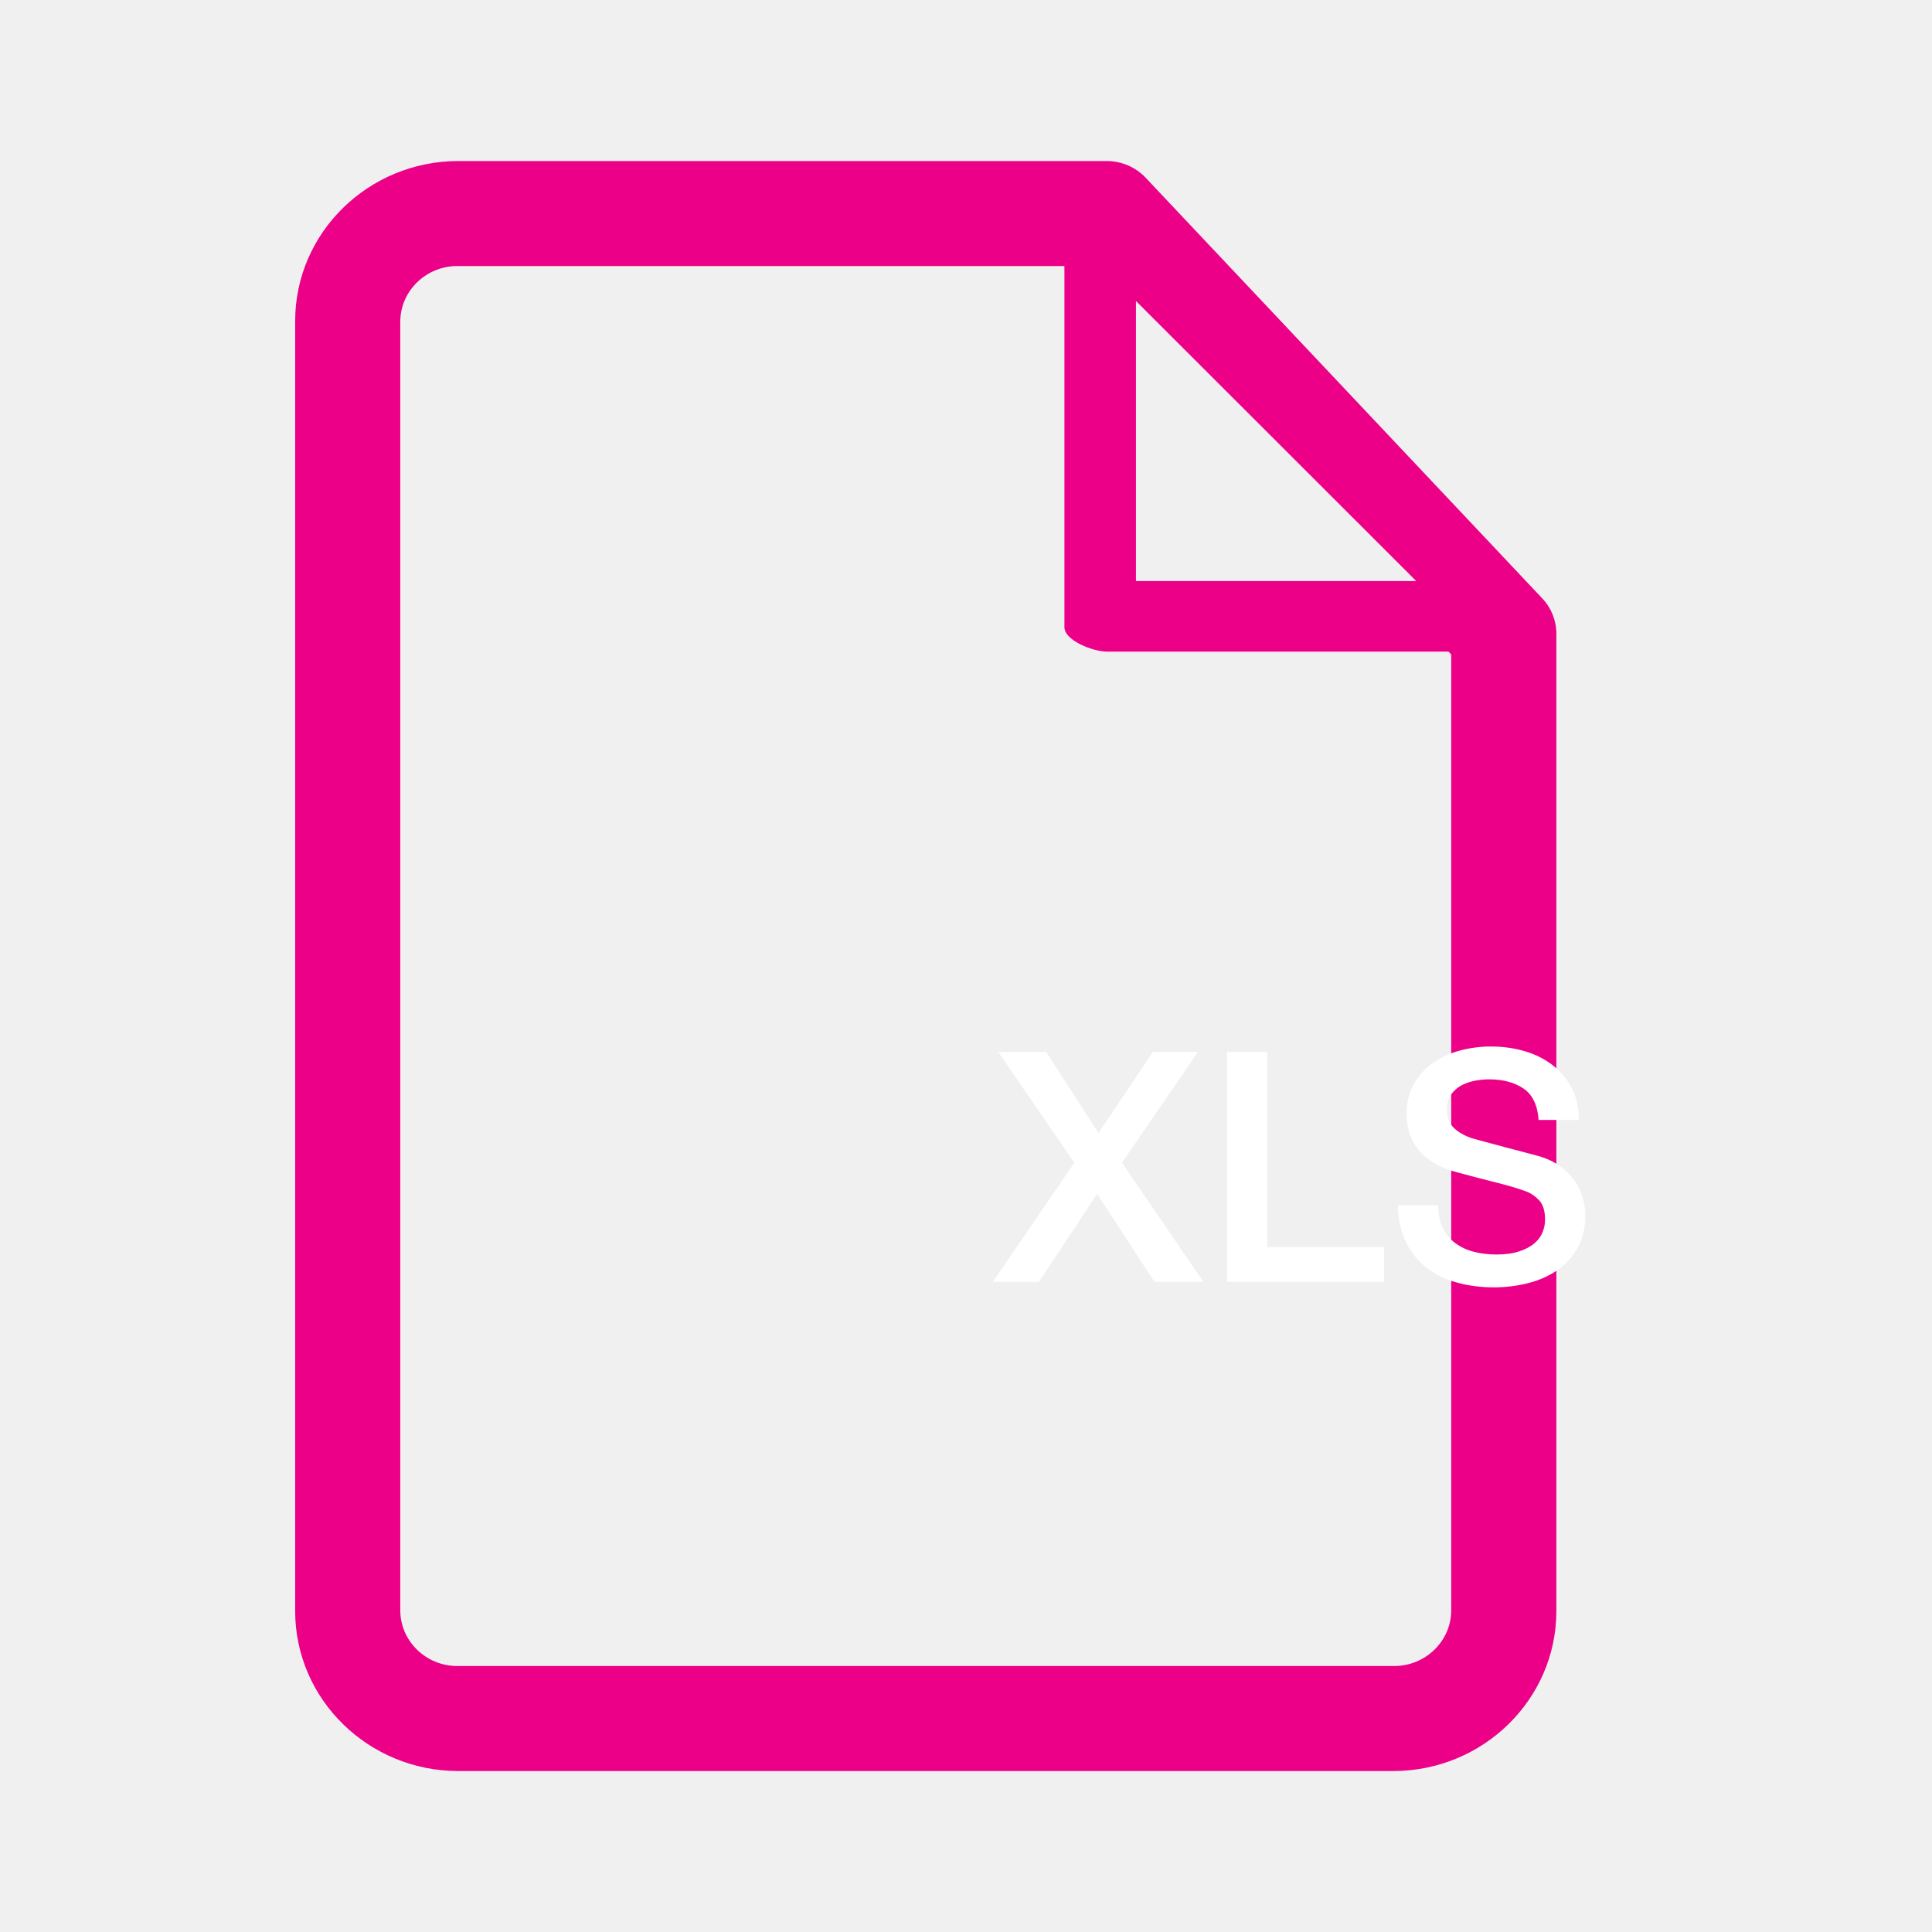
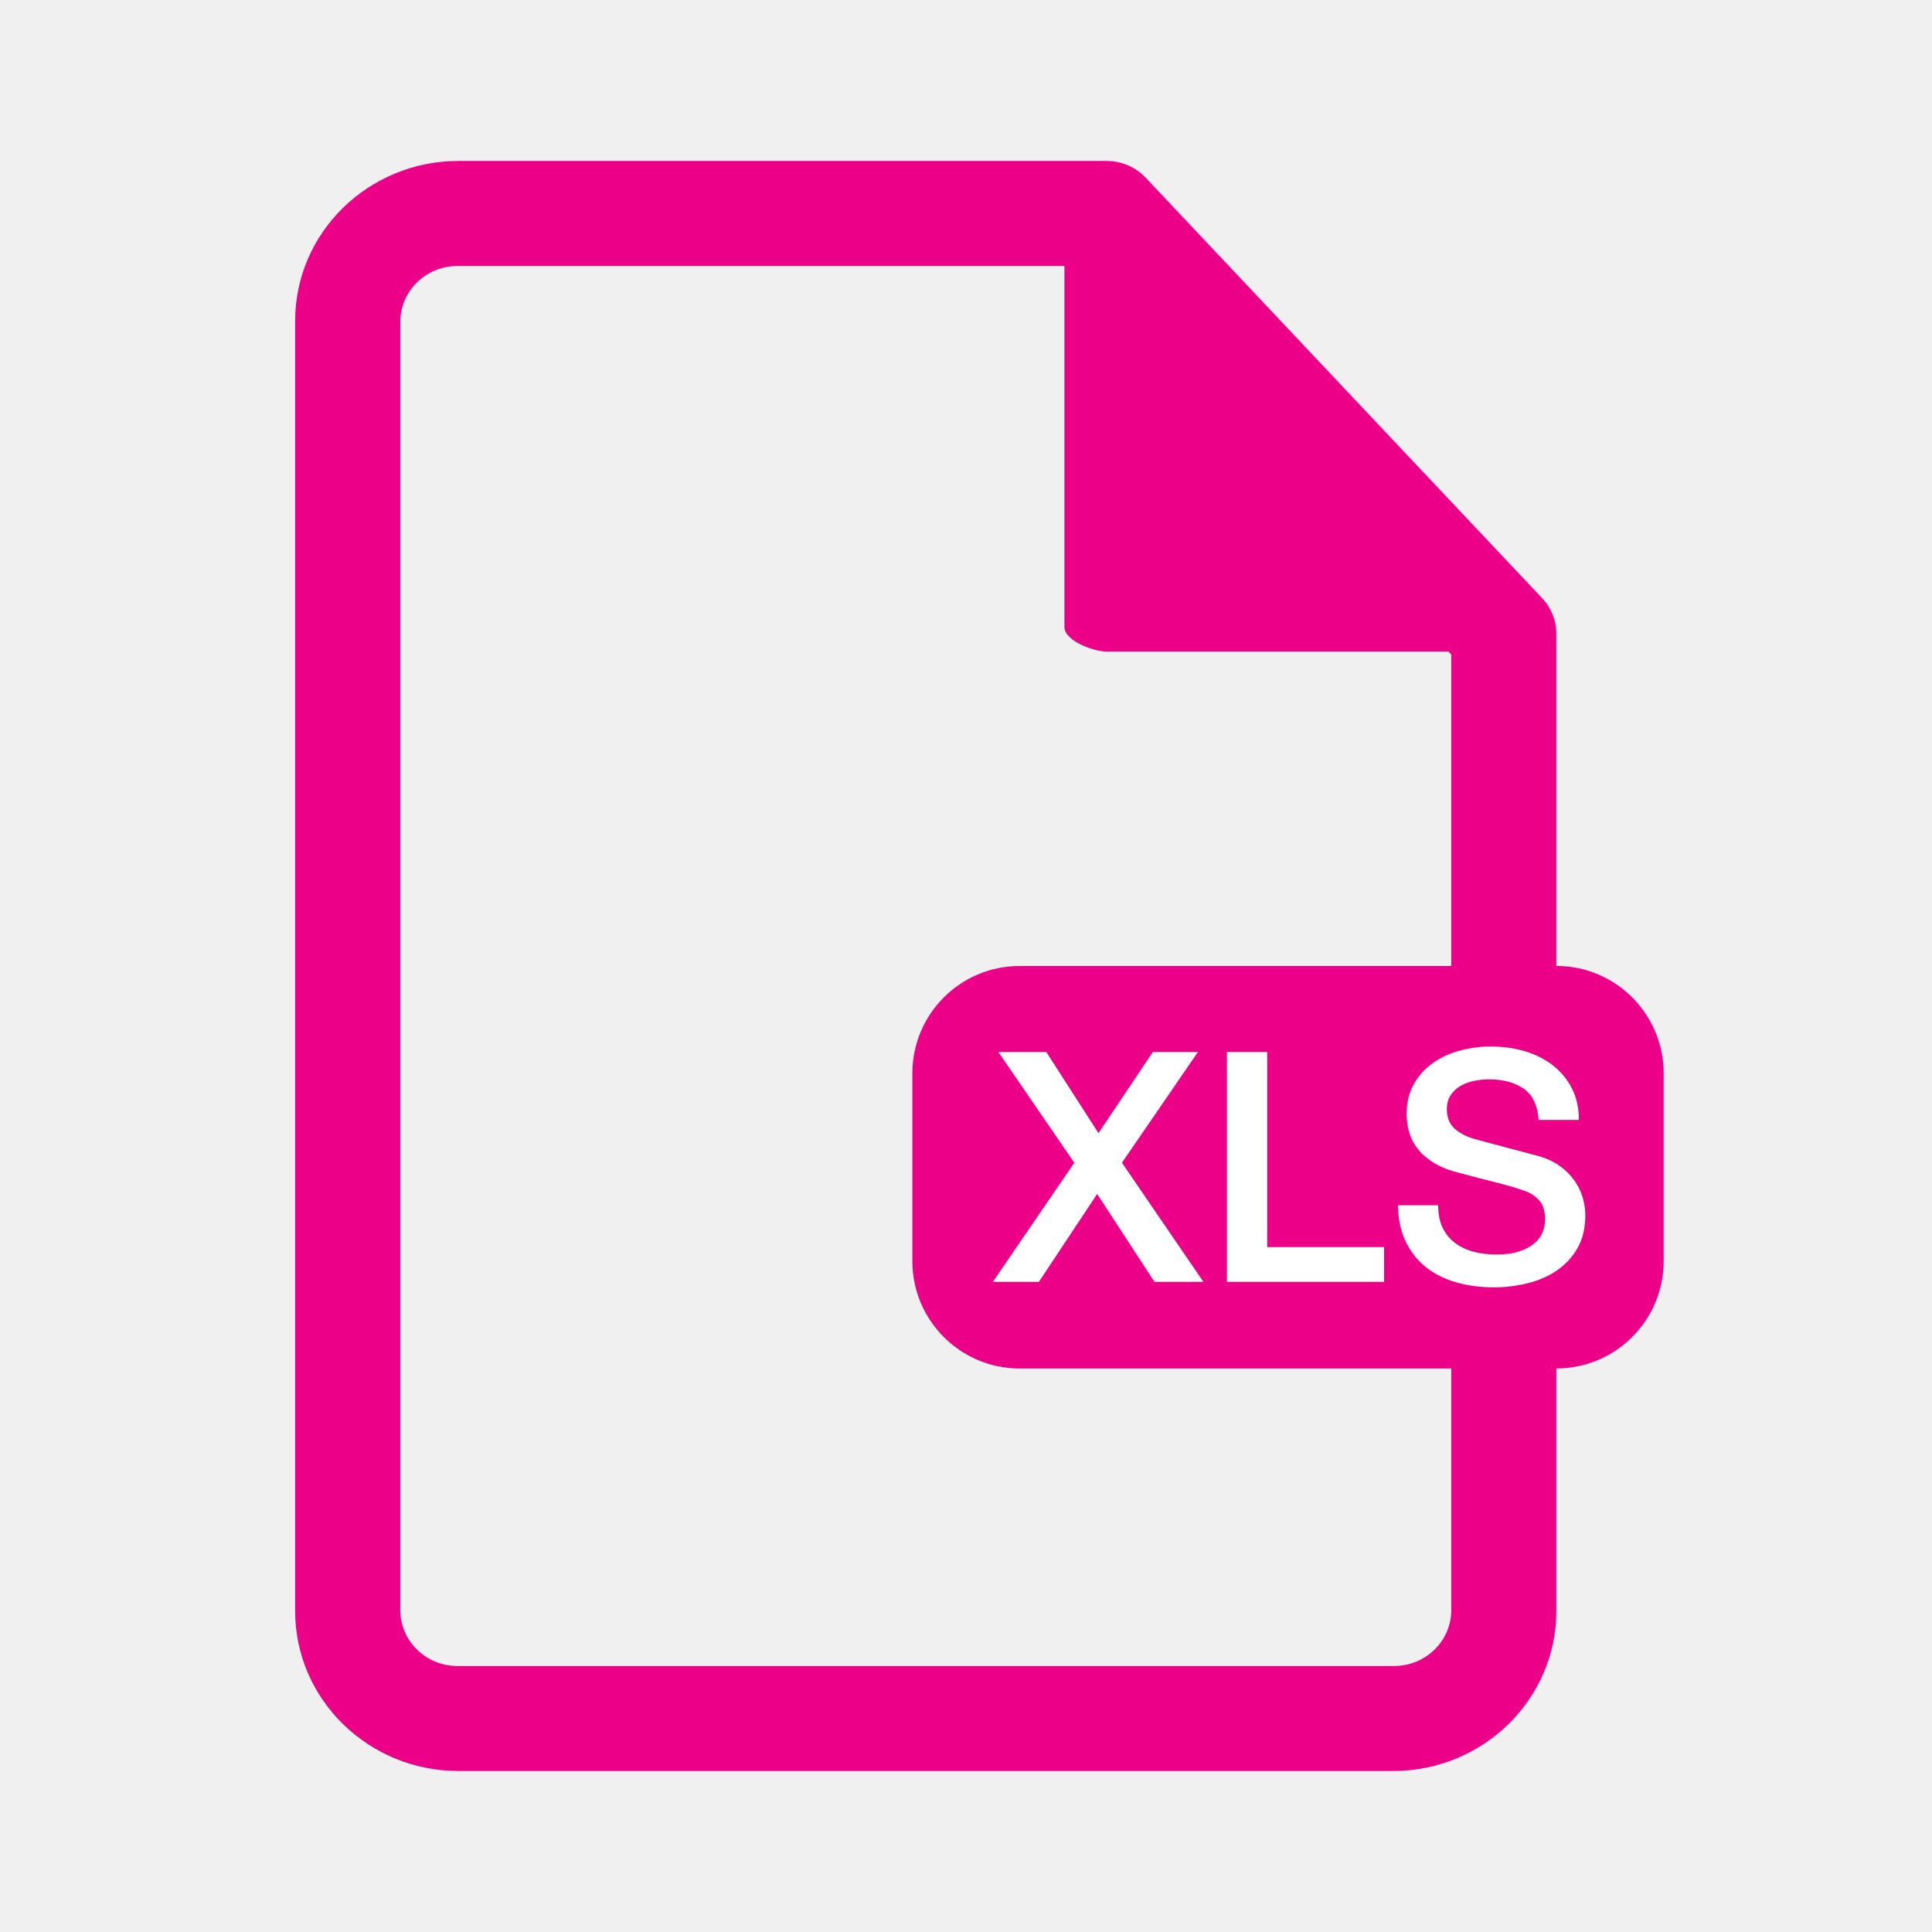
- <svg xmlns="http://www.w3.org/2000/svg" viewBox="0 0 72 72">
+ <svg xmlns="http://www.w3.org/2000/svg" width="72" height="72" viewBox="0 0 72 72">
  <g fill="none">
-     <path d="M57.475 22.299l-14.779-15.675c-.375-.397-.901-.623-1.454-.623h-24.16c-3.353 0-6.082 2.673-6.082 5.96v48.081c0 3.286 2.729 5.96 6.082 5.96h34.837c3.353 0 6.082-2.674 6.082-5.96v-36.426c0-.487-.187-.958-.525-1.316zm-4.697-.646h-10.444v-10.435l10.444 10.435zm-.822 40.435h-34.911c-1.173 0-2.128-.932-2.128-2.078v-48.018c0-1.145.955-2.078 2.128-2.078h22.623v13.456c0 .505 1.072.914 1.589.914h12.726l.1.106v35.62c0 1.145-.955 2.078-2.128 2.078z" fill="#ED0088" />
-     <rect fill="#ED0088" x="34" y="36" rx="4" />
+     <path d="M58 51v9.04c0 3.286-2.729 5.96-6.082 5.96h-34.837c-3.353 0-6.082-2.674-6.082-5.96v-48.081c0-3.287 2.729-5.96 6.082-5.96h24.16c.553 0 1.079.226 1.454.623l14.779 15.675c.338.358.525.829.525 1.316v12.385h.003c2.203 0 3.997 1.791 3.997 4v7c0 2.206-1.789 4-3.997 4h-.003zm-3.917-15v-11.611l-.1-.106h-12.726c-.517 0-1.589-.409-1.589-.914v-13.456h-22.623c-1.173 0-2.128.932-2.128 2.078v48.018c0 1.145.955 2.078 2.128 2.078h34.911c1.173 0 2.128-.932 2.128-2.078v-9.009h-16.086c-2.203 0-3.997-1.791-3.997-4v-7c0-2.206 1.789-4 3.997-4h16.086zm-1.306-14.348h-10.444v-10.435l10.444 10.435z" fill="#ED0088" />
    <path d="M37.204 39.204h1.788l1.944 3.024 2.028-3.024h1.68l-2.832 4.128 3.036 4.44h-1.824l-2.136-3.276-2.172 3.276h-1.716l3.036-4.44-2.832-4.128zm8.52 0h1.5v7.272h4.356v1.296h-5.856v-8.568zm7.872 5.712c0 .328.056.608.168.84.112.232.268.422.468.57.2.148.43.256.69.324.26.068.542.102.846.102.328 0 .608-.038.84-.114.232-.076.42-.174.564-.294.144-.12.248-.258.312-.414.064-.156.096-.314.096-.474 0-.328-.074-.57-.222-.726-.148-.156-.31-.266-.486-.33-.304-.112-.658-.218-1.062-.318s-.902-.23-1.494-.39c-.368-.096-.674-.222-.918-.378s-.438-.33-.582-.522c-.144-.192-.246-.396-.306-.612-.06-.216-.09-.436-.09-.66 0-.432.09-.806.27-1.122.18-.316.418-.578.714-.786.296-.208.632-.362 1.008-.462.376-.1.756-.15 1.14-.15.448 0 .87.058 1.266.174.396.116.744.29 1.044.522.3.232.538.518.714.858.176.34.264.734.264 1.182h-1.5c-.04-.552-.228-.942-.564-1.17-.336-.228-.764-.342-1.284-.342-.176 0-.356.018-.54.054-.184.036-.352.096-.504.18-.152.084-.278.198-.378.342-.1.144-.15.324-.15.54 0 .304.094.542.282.714.188.172.434.302.738.39l.378.102.738.198.798.21.558.15c.28.088.524.208.732.36.208.152.382.326.522.522s.244.406.312.63c.068.224.102.448.102.672 0 .48-.098.89-.294 1.23-.196.34-.454.618-.774.834-.32.216-.684.374-1.092.474-.408.1-.824.15-1.248.15-.488 0-.948-.06-1.38-.18-.432-.12-.808-.304-1.128-.552-.32-.248-.576-.566-.768-.954-.192-.388-.292-.846-.3-1.374h1.5z" fill="#fff" />
  </g>
</svg>
